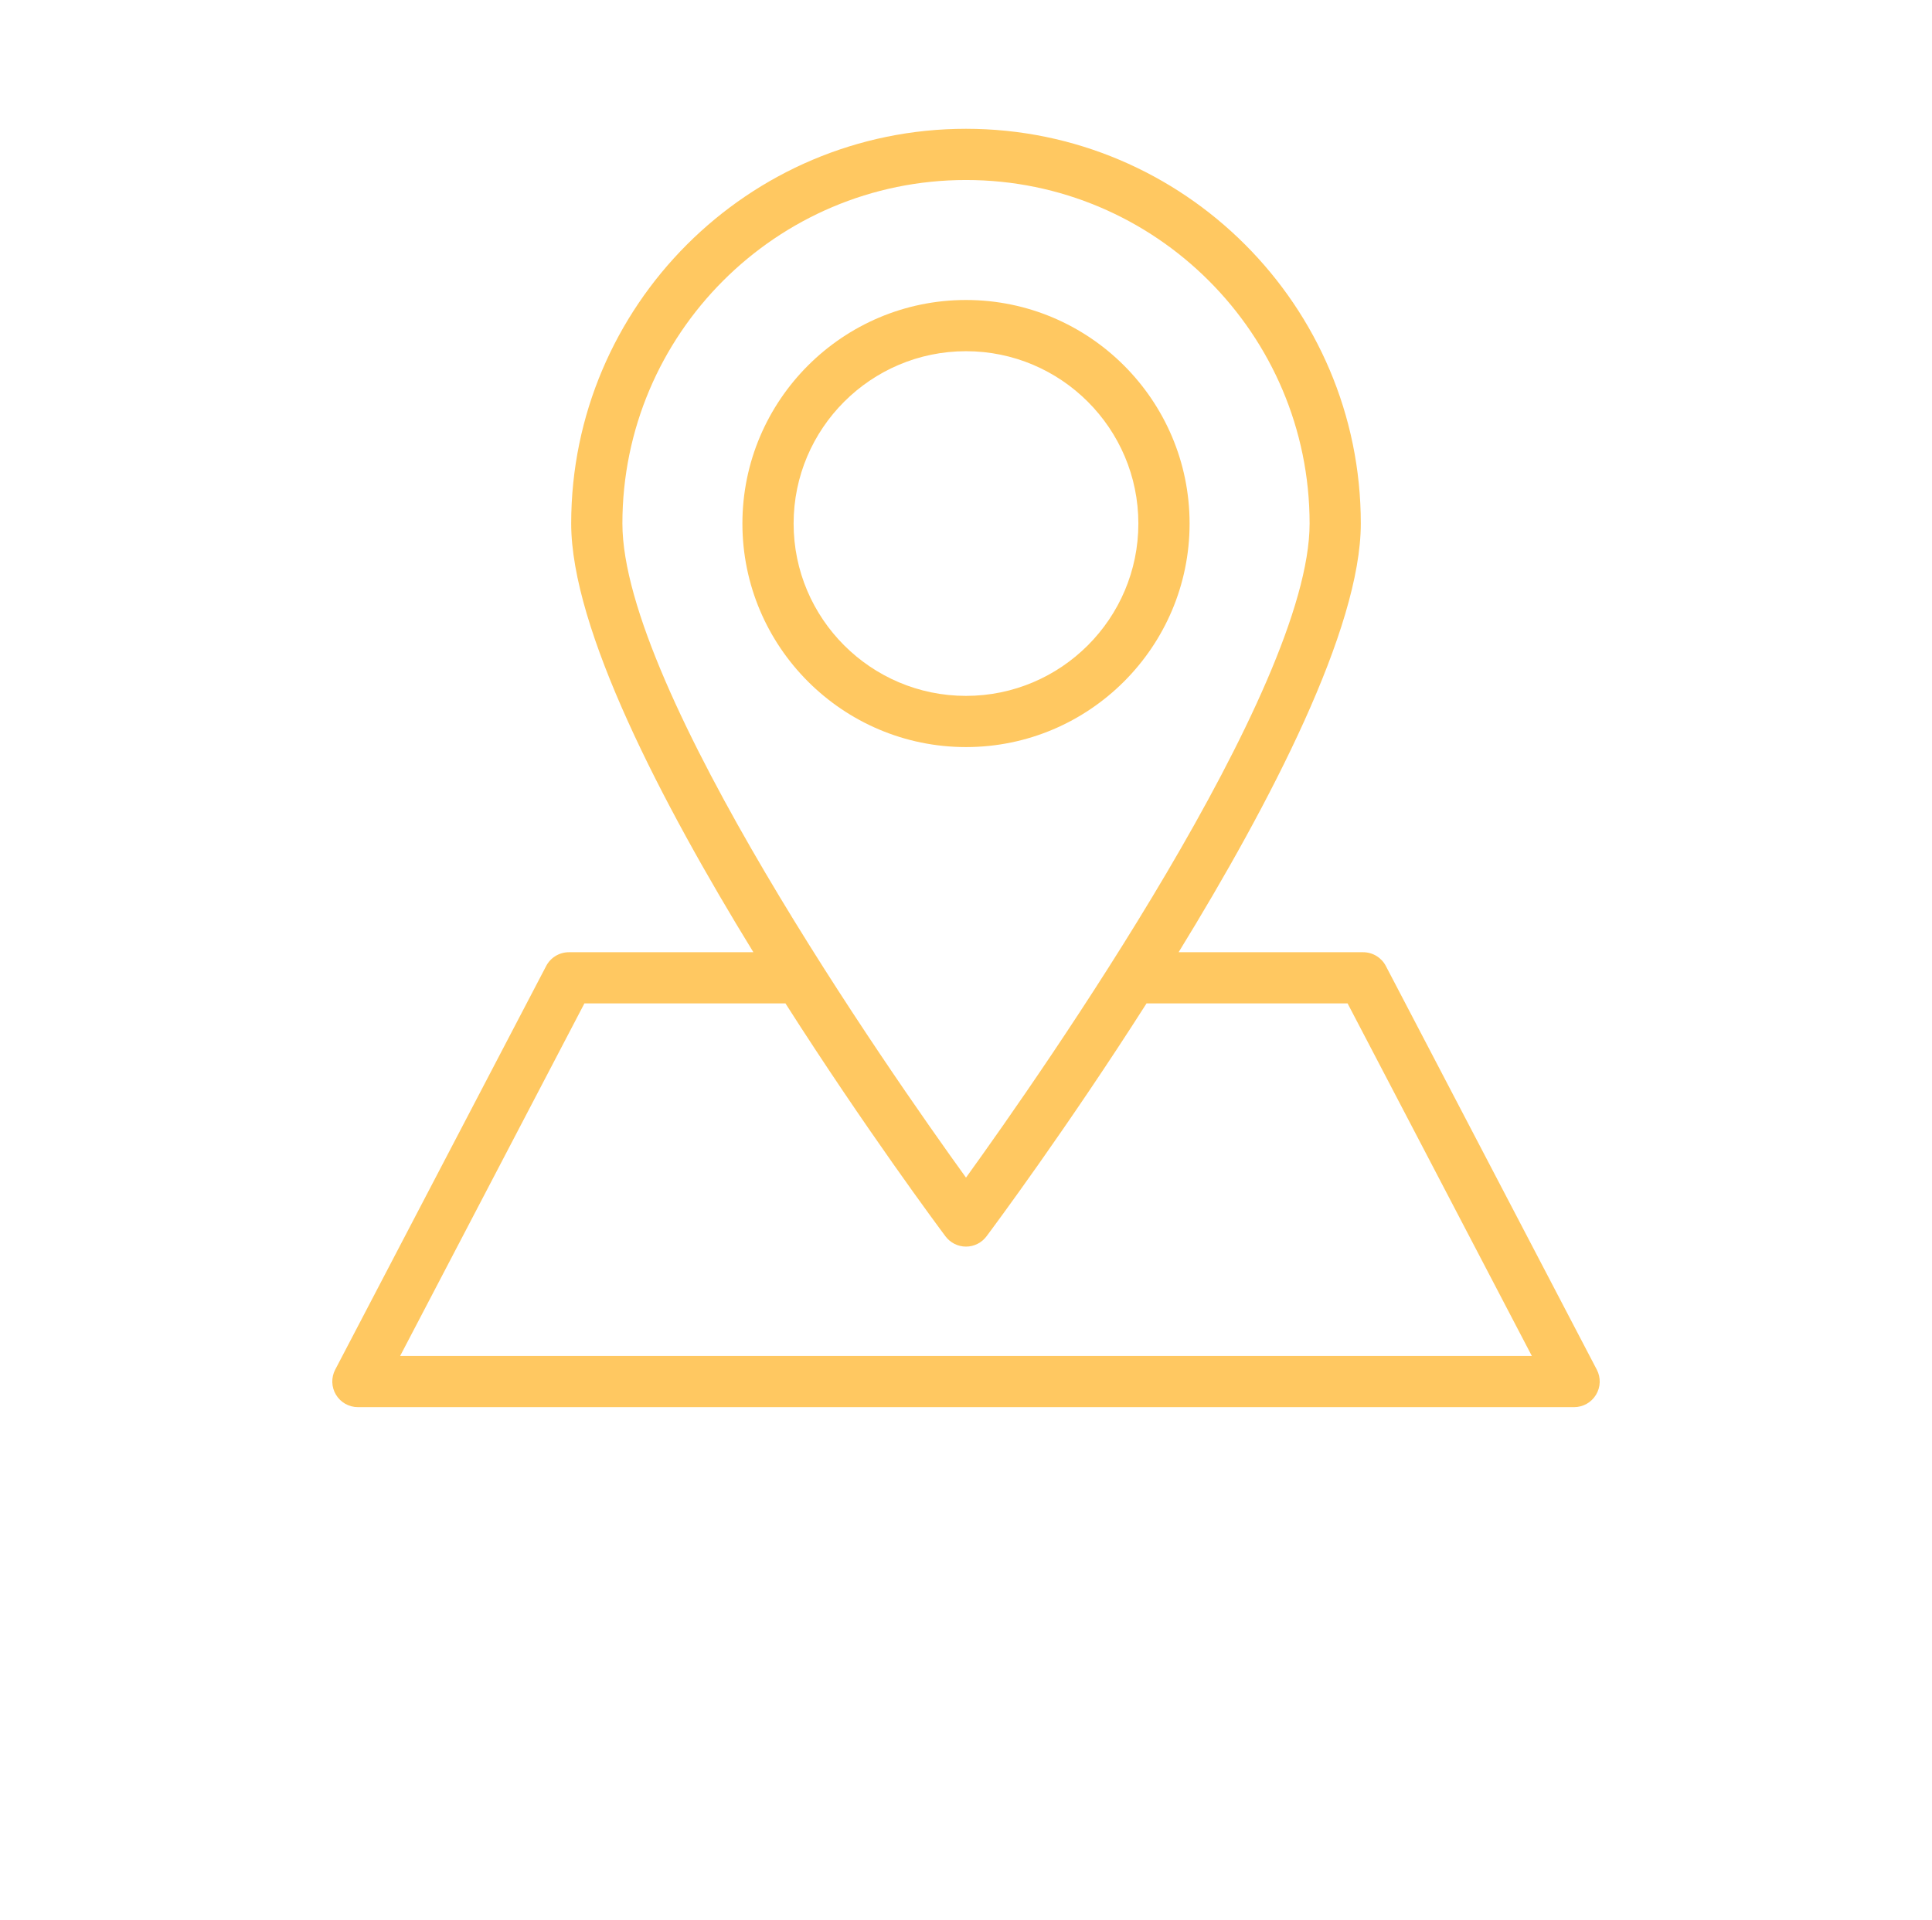
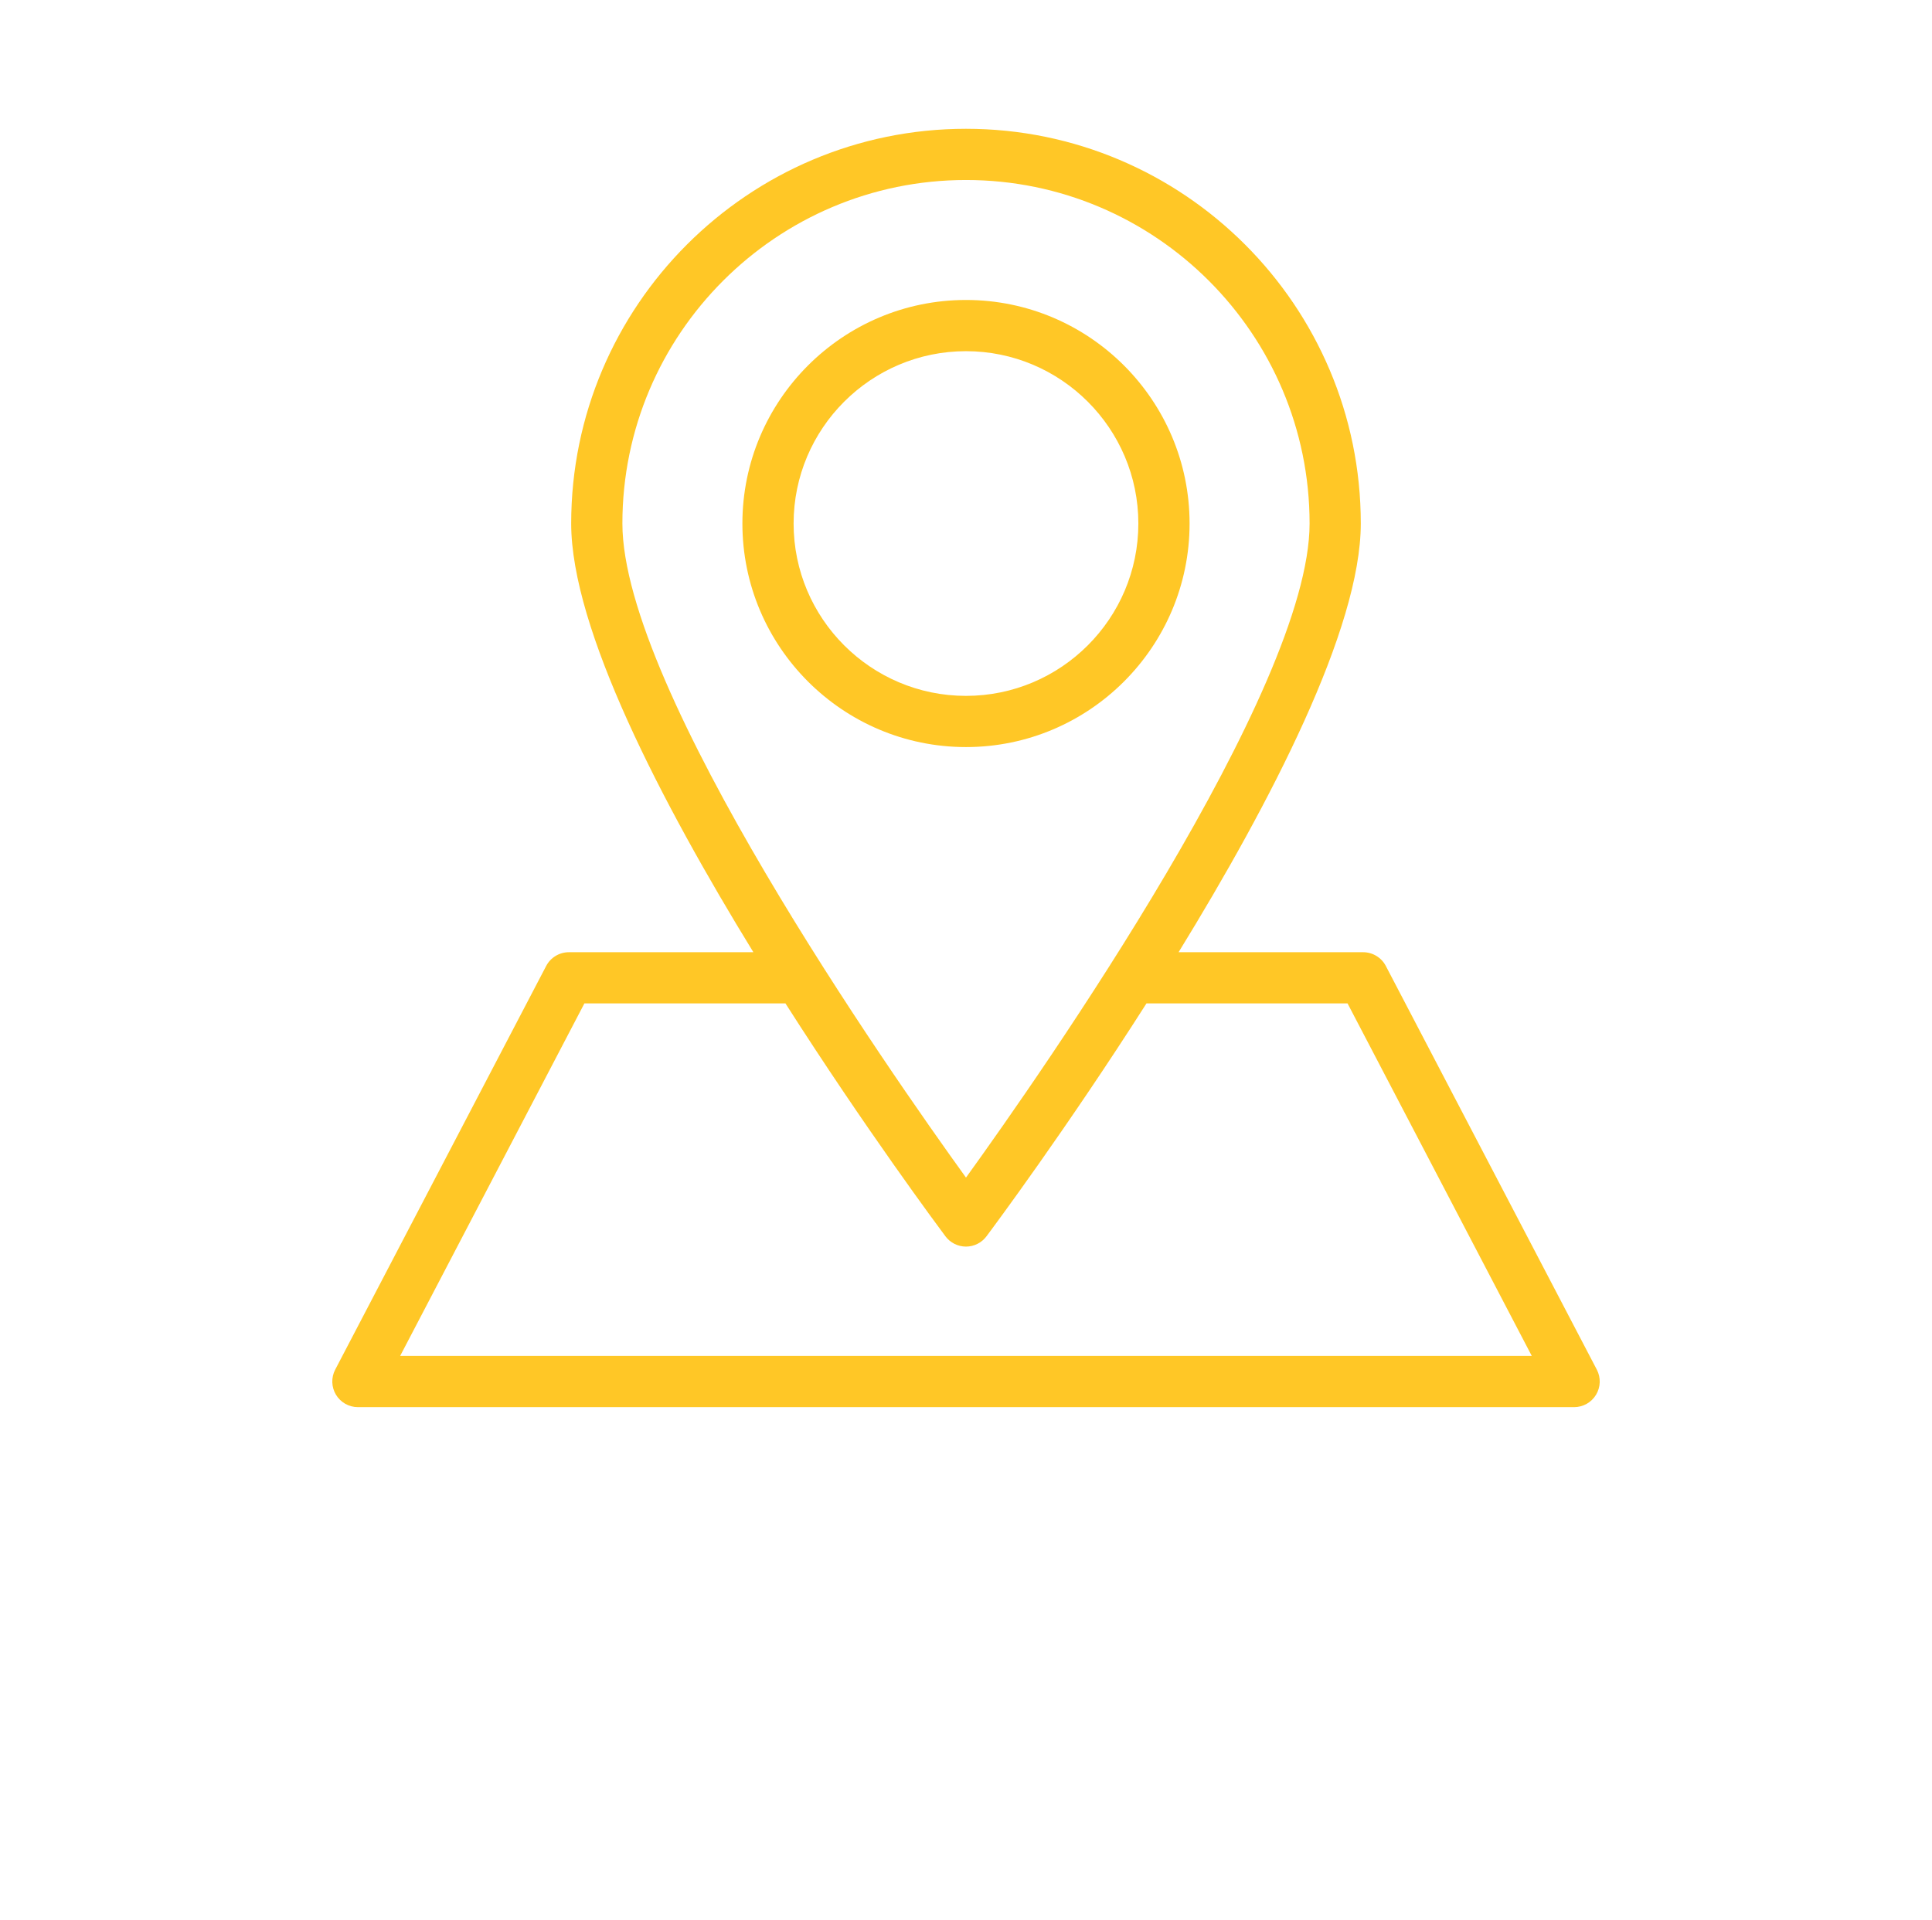
- <svg xmlns="http://www.w3.org/2000/svg" version="1.1" id="Layer_1" x="0px" y="0px" width="100.89px" height="100.279px" viewBox="0 0 100.89 100.279" enable-background="new 0 0 100.89 100.279" xml:space="preserve">
-   <path fill="#FFC861" d="M28.522,50.454L17.504,71.54c-0.216,0.414-0.201,0.911,0.042,1.312s0.676,0.645,1.144,0.645h63.511  c0.467,0,0.9-0.244,1.143-0.645s0.259-0.897,0.042-1.312L72.369,50.454c-0.23-0.441-0.688-0.718-1.186-0.718h-9.635  c4.801-7.819,9.514-16.896,9.514-22.392c0-11.368-9.249-20.617-20.617-20.617s-20.617,9.249-20.617,20.617  c0,5.496,4.713,14.572,9.514,22.392h-9.634C29.209,49.737,28.753,50.013,28.522,50.454z M50.445,9.402  c9.895,0,17.943,8.05,17.943,17.943c0,8.668-13.926,28.597-17.943,34.164c-4.017-5.567-17.943-25.496-17.943-34.164  C32.501,17.451,40.551,9.402,50.445,9.402z M41.017,52.41c4.177,6.549,8.006,11.696,8.357,12.166  c0.252,0.337,0.649,0.536,1.071,0.536s0.818-0.199,1.07-0.536c0.352-0.47,4.182-5.617,8.357-12.166h10.5l9.62,18.411H20.897  l9.621-18.411H41.017z" />
-   <path fill="#FFC861" d="M62.121,27.345c0-6.438-5.238-11.676-11.676-11.676c-6.438,0-11.676,5.238-11.676,11.676  c0,6.438,5.238,11.676,11.676,11.676C56.882,39.021,62.121,33.783,62.121,27.345z M41.443,27.345c0-4.964,4.038-9.001,9.001-9.001  s9.002,4.037,9.002,9.001s-4.038,9.002-9.002,9.002S41.443,32.309,41.443,27.345z" />
+ <svg xmlns="http://www.w3.org/2000/svg" version="1.1" id="Layer_1" x="0px" y="0px" width="100.891px" height="100.279px" viewBox="0 0 100.891 100.279" enable-background="new 0 0 100.891 100.279" xml:space="preserve">
+   <path fill="#FFC726" d="M28.522,50.454L17.504,71.54c-0.216,0.414-0.2,0.911,0.042,1.313c0.243,0.4,0.677,0.645,1.145,0.645h63.511  c0.467,0,0.9-0.244,1.144-0.645c0.242-0.401,0.259-0.897,0.042-1.313L72.369,50.454c-0.229-0.44-0.688-0.718-1.186-0.718h-9.636  c4.802-7.819,9.515-16.896,9.515-22.393c0-11.367-9.249-20.616-20.617-20.616s-20.617,9.249-20.617,20.616  c0,5.496,4.713,14.572,9.514,22.393h-9.634C29.209,49.737,28.753,50.013,28.522,50.454z M50.445,9.402  c9.895,0,17.943,8.05,17.943,17.942c0,8.669-13.927,28.598-17.943,34.164c-4.017-5.566-17.943-25.495-17.943-34.164  C32.501,17.451,40.551,9.402,50.445,9.402z M41.017,52.41c4.177,6.549,8.006,11.696,8.356,12.166  c0.252,0.337,0.649,0.536,1.071,0.536s0.818-0.199,1.07-0.536c0.352-0.47,4.182-5.617,8.356-12.166h10.5l9.62,18.411H20.897  l9.621-18.411H41.017z" />
+   <path fill="#FFC726" d="M62.121,27.344c0-6.438-5.238-11.676-11.676-11.676c-6.438,0-11.676,5.238-11.676,11.676  c0,6.438,5.237,11.677,11.676,11.677C56.882,39.021,62.121,33.783,62.121,27.344z M41.443,27.344c0-4.964,4.038-9.001,9.001-9.001  s9.002,4.037,9.002,9.001c0,4.965-4.038,9.003-9.002,9.003S41.443,32.309,41.443,27.344z" />
</svg>
